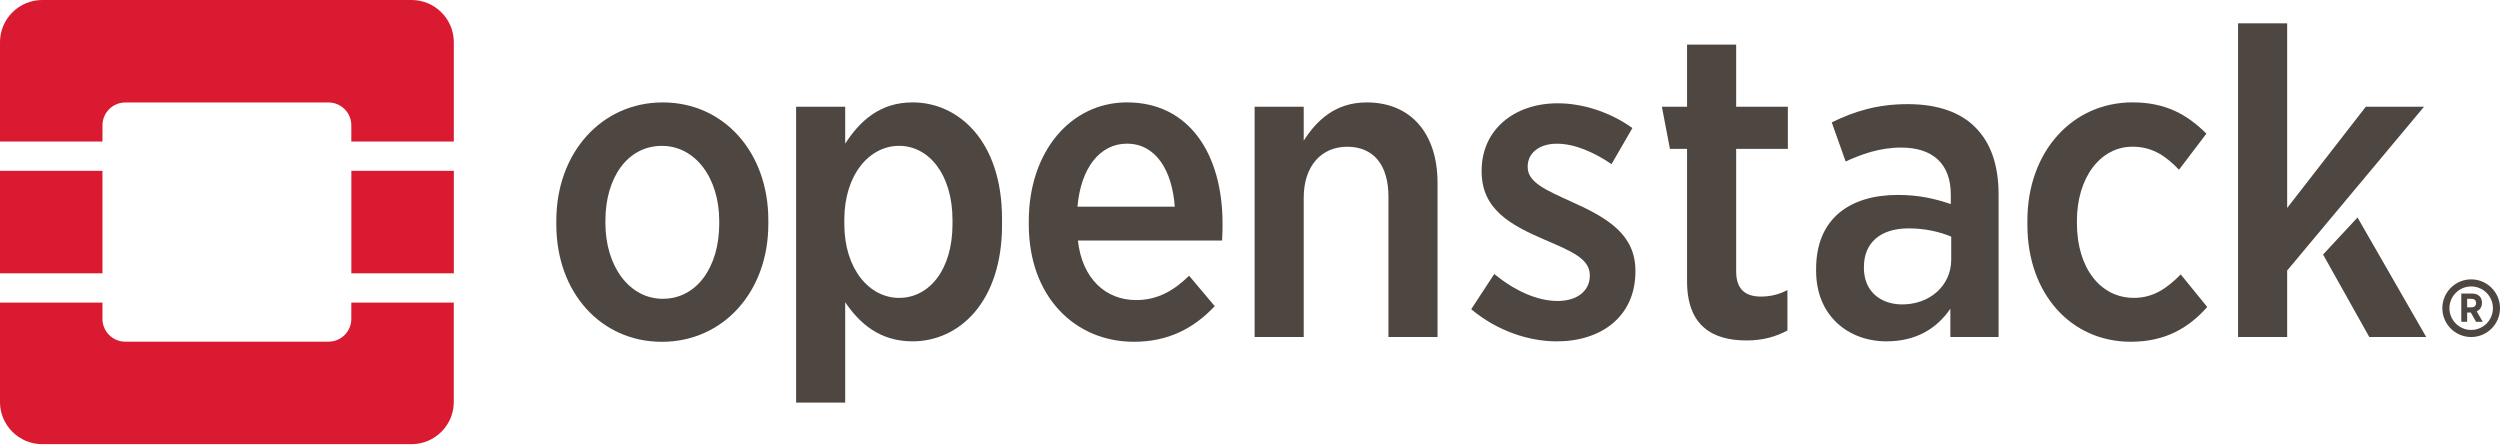
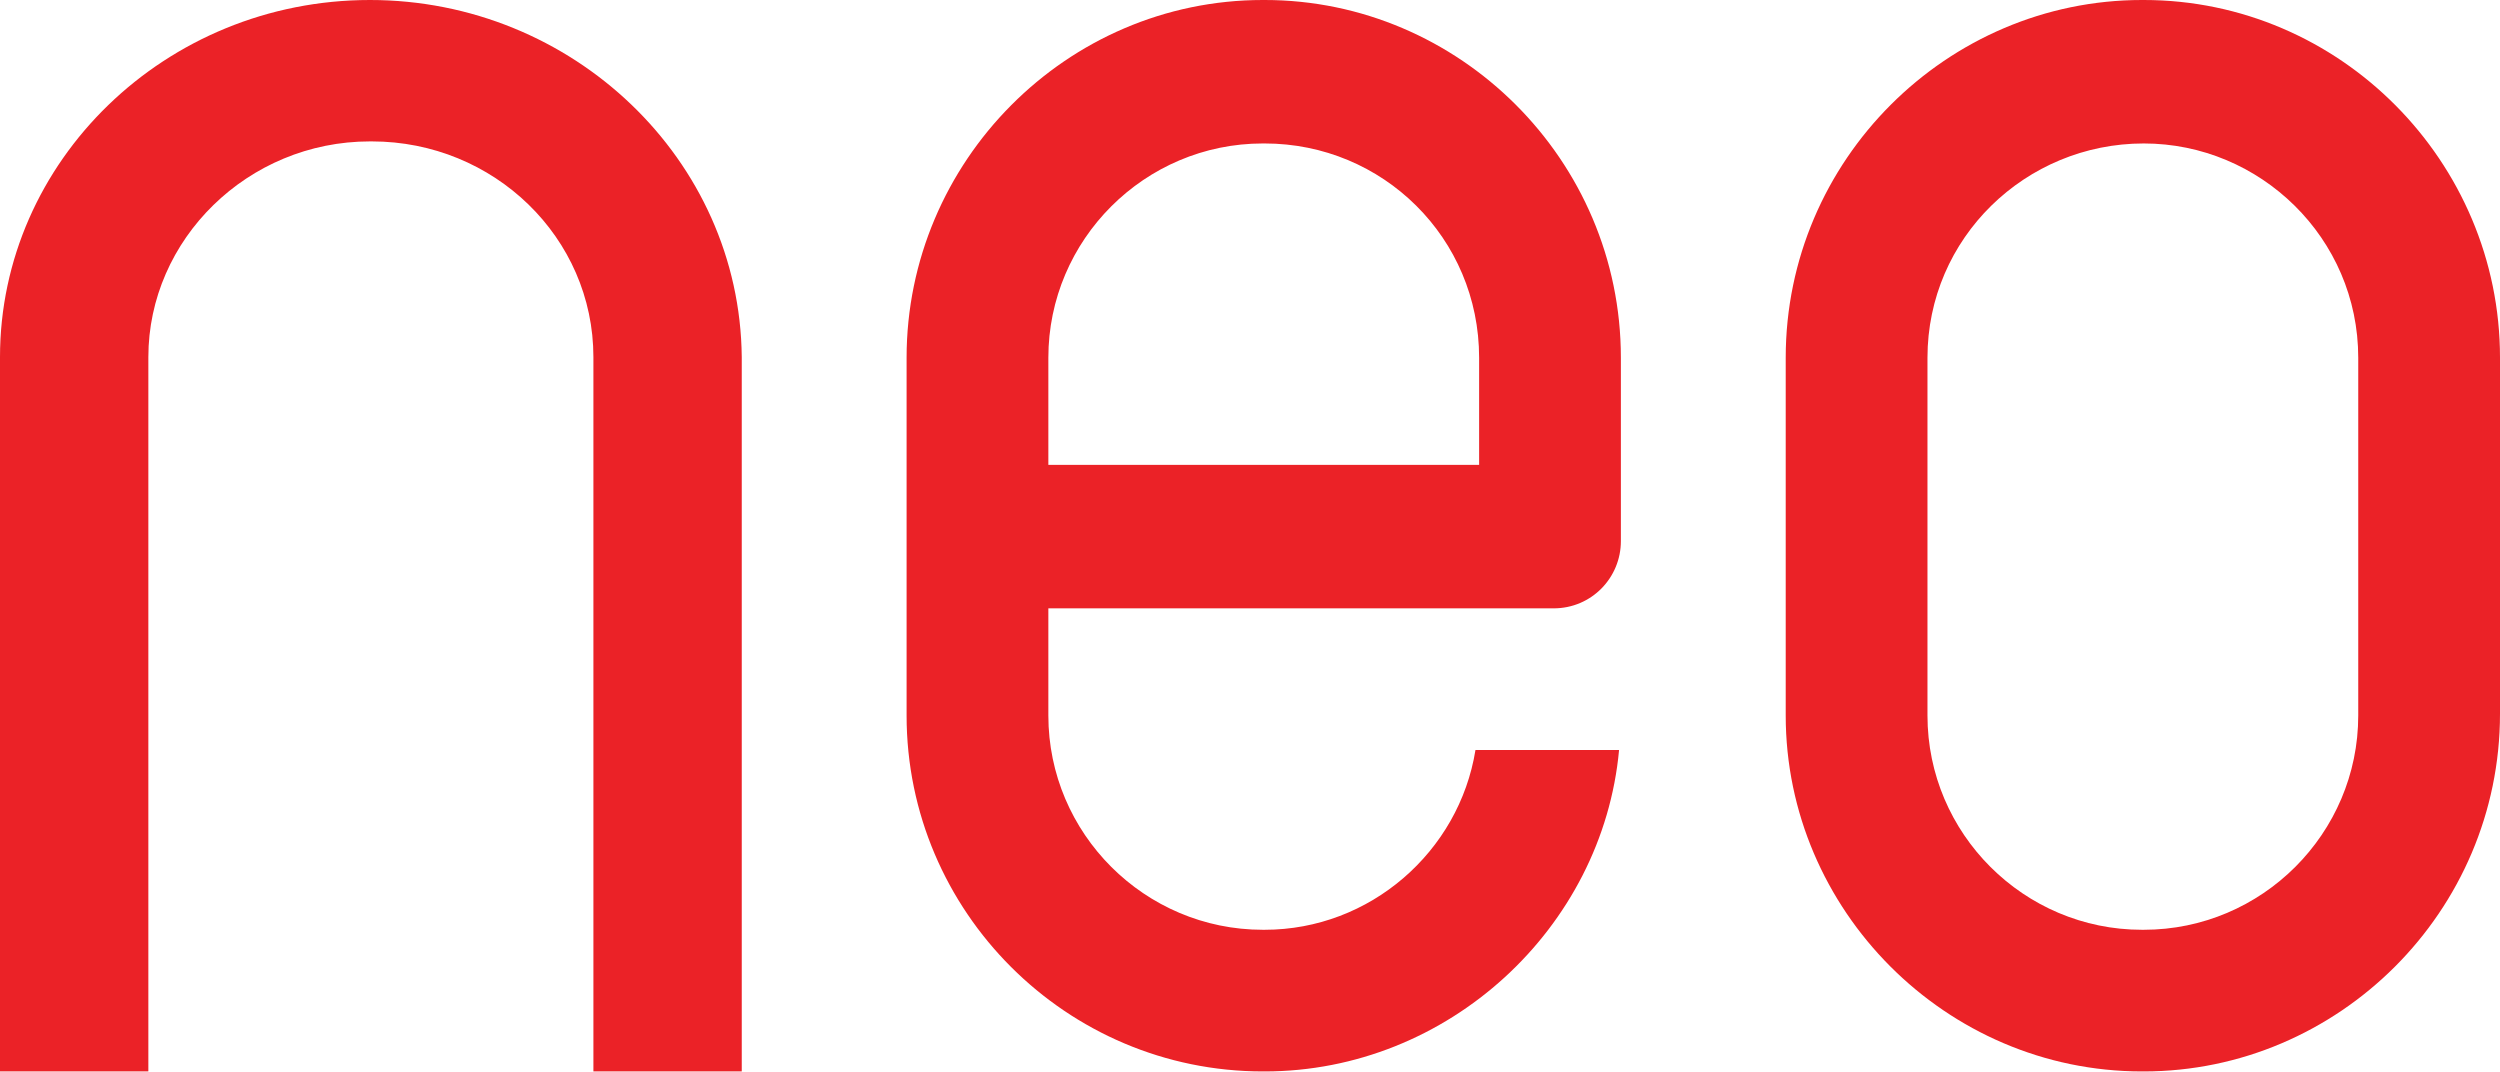
- <svg xmlns="http://www.w3.org/2000/svg" height="30.124mm" width="169.55mm" version="1.1" viewBox="0 0 600.776 106.737">
-   <defs>
-     <clipPath id="a" clipPathUnits="userSpaceOnUse">
-       <path d="m0 612h792v-612h-792v612z" />
-     </clipPath>
-   </defs>
-   <g transform="translate(-33.898 -53.279)">
-     <g transform="matrix(1.25 0 0 -1.25 -160.14 490.69)">
-       <g clip-path="url(#a)">
-         <g transform="translate(234.37 349.93)">
-           <path d="m0 0h-71.036c-4.458 0-8.106-3.648-8.106-8.107v-19.102h19.703v3.121c0 2.422 1.963 4.385 4.385 4.385h39.073c2.421 0 4.384-1.963 4.384-4.385v-3.121h19.704v19.102c0 4.459-3.648 8.107-8.107 8.107" fill="#da1a31" />
-         </g>
-         <g transform="translate(222.77 288.63)">
-           <path d="m0 0c0-2.422-1.963-4.385-4.385-4.385h-39.072c-2.422 0-4.385 1.963-4.385 4.385v3.121h-19.703v-19.103c0-4.458 3.648-8.106 8.106-8.106h71.036c4.459 0 8.106 3.648 8.106 8.106v19.103h-19.703v-3.121z" fill="#da1a31" />
-         </g>
-         <path d="m174.93 317.09h-19.703v-19.703h19.703v19.703z" fill="#da1a31" />
-         <path d="m242.48 317.09h-19.703v-19.703h19.703v19.703z" fill="#da1a31" />
-         <g transform="translate(630.31 286.5)">
-           <path d="m0 0c-2.305 0-4.181 1.875-4.181 4.181 0 2.305 1.876 4.18 4.181 4.18s4.181-1.875 4.181-4.18c0-2.306-1.876-4.181-4.181-4.181m5.543 4.181c0 3.056-2.487 5.542-5.543 5.542s-5.543-2.486-5.543-5.542c0-3.057 2.487-5.543 5.543-5.543s5.543 2.486 5.543 5.543" fill="#4e4640" />
-         </g>
-         <g transform="translate(631.25 291.66)">
-           <path d="m0 0c0-0.489-0.31-0.815-0.885-0.815h-0.83v1.638h0.807c0.575 0 0.908-0.272 0.908-0.815v-0.008zm1.133 0.031v0.031c0 0.536-0.163 0.962-0.458 1.257-0.342 0.342-0.845 0.52-1.474 0.52h-2.04v-5.431h1.124v1.784h0.706l1.001-1.784h1.288l-1.156 2.017c0.598 0.264 1.009 0.784 1.009 1.606" fill="#4e4640" />
-         </g>
-         <g transform="translate(271.62 307.02)">
-           <path d="m0 0v0.501c0 8.27 4.26 14.366 10.858 14.366 6.431 0 11.025-6.181 11.025-14.449v-0.501c0-8.269-4.26-14.449-10.858-14.449-6.432 0-11.025 6.264-11.025 14.532m31.32-0.166v0.752c0 13.113-8.602 22.634-20.295 22.634-11.777 0-20.463-9.689-20.463-22.719v-0.751c0-13.113 8.603-22.551 20.296-22.551 11.776 0 20.462 9.605 20.462 22.635" fill="#4e4640" />
-         </g>
-         <g transform="translate(317.55 306.86)">
-           <path d="m0 0v0.835c0 8.686 4.845 14.198 10.523 14.198 5.68 0 10.274-5.429 10.274-14.281v-0.752c0-8.854-4.511-14.199-10.274-14.199-5.678 0-10.523 5.513-10.523 14.199m30.319-0.168v1.17c0 14.951-8.353 22.384-17.206 22.384-6.348 0-10.19-3.675-12.946-7.935v7.1h-9.438v-56.879h9.438v19.294c2.673-3.925 6.515-7.517 12.946-7.517 8.936 0 17.206 7.517 17.206 22.383" fill="#4e4640" />
-         </g>
-         <g transform="translate(371.89 322.31)">
-           <path d="m0 0c5.513 0 8.686-5.094 9.188-12.11h-18.709c0.668 7.517 4.343 12.11 9.521 12.11m16.871-31.237-4.928 5.848c-2.923-2.84-6.013-4.678-10.189-4.678-5.763 0-10.357 4.009-11.192 11.442h27.729c0.083 1.336 0.083 2.674 0.083 3.258 0 13.279-6.347 23.303-18.374 23.303-10.858 0-18.876-9.522-18.876-22.803v-0.667c0-13.865 8.853-22.551 20.213-22.551 6.598 0 11.526 2.589 15.534 6.848" fill="#4e4640" />
-         </g>
-         <g transform="translate(417.98 330.24)">
-           <path d="m0 0c-6.013 0-9.605-3.425-12.111-7.35v6.515h-9.438v-44.267h9.438v26.81c0 6.097 3.425 9.772 8.353 9.772 5.011 0 7.934-3.423 7.934-9.604v-26.978h9.438v29.65c0 9.438-5.095 15.452-13.614 15.452" fill="#4e4640" />
-         </g>
-         <g transform="translate(469.64 297.75)">
-           <path d="m0 0v0.083c0 6.933-5.179 10.105-12.027 13.196-5.179 2.339-8.686 3.842-8.686 6.765v0.168c0 2.422 2.087 4.342 5.595 4.342s7.183-1.67 10.524-3.925l4.009 6.933c-4.176 3.006-9.438 4.76-14.366 4.76-8.268 0-14.616-5.011-14.616-12.945v-0.168c0-7.266 5.513-10.273 12.111-13.112 5.261-2.256 8.686-3.675 8.686-6.849v-0.083c0-2.757-2.255-4.845-6.181-4.845-3.925 0-8.185 1.922-12.193 5.178l-4.427-6.765c5.095-4.259 11.192-6.18 16.453-6.18 8.52 0 15.118 4.761 15.118 13.447" fill="#4e4640" />
-         </g>
-         <g transform="translate(498.86 286.4)">
-           <path d="m0 0v7.768c-1.587-0.836-3.258-1.253-5.095-1.253-3.007 0-4.761 1.419-4.761 4.844v23.553h9.939v8.102h-9.939v11.943h-9.438v-11.943h-4.844l1.55-8.102h3.294v-25.474c0-8.603 4.928-11.359 11.443-11.359 3.174 0 5.679 0.751 7.851 1.921" fill="#4e4640" />
-         </g>
-         <g transform="translate(530.35 300.01)">
-           <path d="m0 0c0-5.011-4.176-8.686-9.605-8.603-4.092 0.083-7.182 2.59-7.182 7.016v0.168c0 4.676 3.173 7.433 8.602 7.433 3.174 0 6.014-0.669 8.185-1.587v-4.427zm4.677 25.391c-2.839 2.923-7.266 4.51-13.029 4.51-5.93 0-10.357-1.421-14.617-3.509l2.673-7.516c2.924 1.336 6.432 2.673 10.691 2.673 6.014 0 9.522-3.091 9.522-9.02v-1.838c-3.007 1.003-6.014 1.753-10.19 1.753-9.354 0-15.702-4.676-15.702-14.198v-0.417c0-8.603 6.181-13.531 13.531-13.531 5.763 0 9.688 2.506 12.277 6.264v-5.429h9.271v27.479c0 5.512-1.504 9.856-4.427 12.779" fill="#4e4640" />
-         </g>
-         <g transform="translate(579.57 290.91)">
-           <path d="m0 0-5.094 6.264c-2.59-2.589-5.179-4.51-9.021-4.51-6.431 0-10.941 5.763-10.941 14.365v0.418c0 8.353 4.51 14.282 10.691 14.282 4.009 0 6.598-2.004 8.936-4.427l5.263 6.933c-3.675 3.675-7.852 6.014-14.199 6.014-11.61 0-20.213-9.521-20.213-22.719v-0.835c0-13.196 8.353-22.466 19.879-22.466 6.765 0 11.191 2.755 14.699 6.681" fill="#4e4640" />
-         </g>
-         <g transform="translate(608.46 308.12)">
-           <path d="m0 0-6.625-7.121 8.886-15.854h10.941l-13.202 22.975z" fill="#4e4640" />
-         </g>
-         <g transform="translate(610.05 329.41)">
-           <path d="m0 0-15.117-19.461v35.497h-9.438v-60.303h9.438v12.779l26.309 31.488h-11.192z" fill="#4e4640" />
-         </g>
+ <svg xmlns="http://www.w3.org/2000/svg" width="91px" height="39px" viewBox="0 0 91 39" version="1.1">
+   <defs />
+   <g id="Page-1" stroke="none" stroke-width="1" fill="none" fill-rule="evenodd">
+     <g id="Login-Horizon" transform="translate(-595, -160)" fill="#EB2227">
+       <g id="NEO-logo" transform="translate(595, 160)">
+         <path d="M38.16,16.922 L38.16,13.022 C38.16,8.725 41.667,5.222 45.967,5.222 L46.033,5.222 C50.333,5.222 53.84,8.659 53.84,13.022 L53.84,16.922 L38.16,16.922 Z M56.552,22.144 C57.941,22.144 59,21.02 59,19.698 L59,13.022 C59,5.817 53.112,0 46.033,0 L45.967,0 C38.822,0 33,5.883 33,13.022 L33,16.922 L33,22.144 L33,25.978 L33,26.044 C33,33.183 38.822,39 45.967,39 L46.033,39 C52.715,39 58.338,33.778 58.934,27.3 L53.707,27.3 C53.112,31.002 49.87,33.844 46.033,33.844 L45.967,33.844 C41.667,33.844 38.16,30.341 38.16,26.044 L38.16,25.978 L38.16,22.144 L53.84,22.144 L56.552,22.144 Z" id="Fill-1" />
+         <path d="M13.466,0 C13.397,0 13.397,0 13.466,0 C6.015,0 0,5.873 0,13 L0,39 L5.4,39 L5.4,13 C5.4,8.711 9.023,5.147 13.466,5.147 L13.534,5.147 C17.977,5.147 21.6,8.645 21.6,13 L21.6,39 L27,39 L27,13 C26.932,5.807 20.848,0 13.466,0" id="Fill-3" />
+         <path d="M78.033,5.222 L78.033,5.222 C73.733,5.222 70.16,8.659 70.16,13.022 L70.16,25.978 L70.16,26.044 C70.16,30.341 73.667,33.844 77.967,33.844 L78.033,33.844 C82.333,33.844 85.84,30.341 85.84,26.044 L85.84,13.022 C85.84,8.659 82.267,5.222 78.033,5.222 L78.033,5.222 Z M91,25.978 C91,26.044 91,26.044 91,25.978 C91,33.183 85.112,39 78.033,39 L77.967,39 C70.822,39 65,33.117 65,26.044 L65,25.978 L65,13.022 C65,5.817 70.888,0 77.967,0 L78.033,0 C85.178,0 91,5.883 91,13.022 L91,25.978 Z" id="Fill-5" />
      </g>
    </g>
  </g>
</svg>
